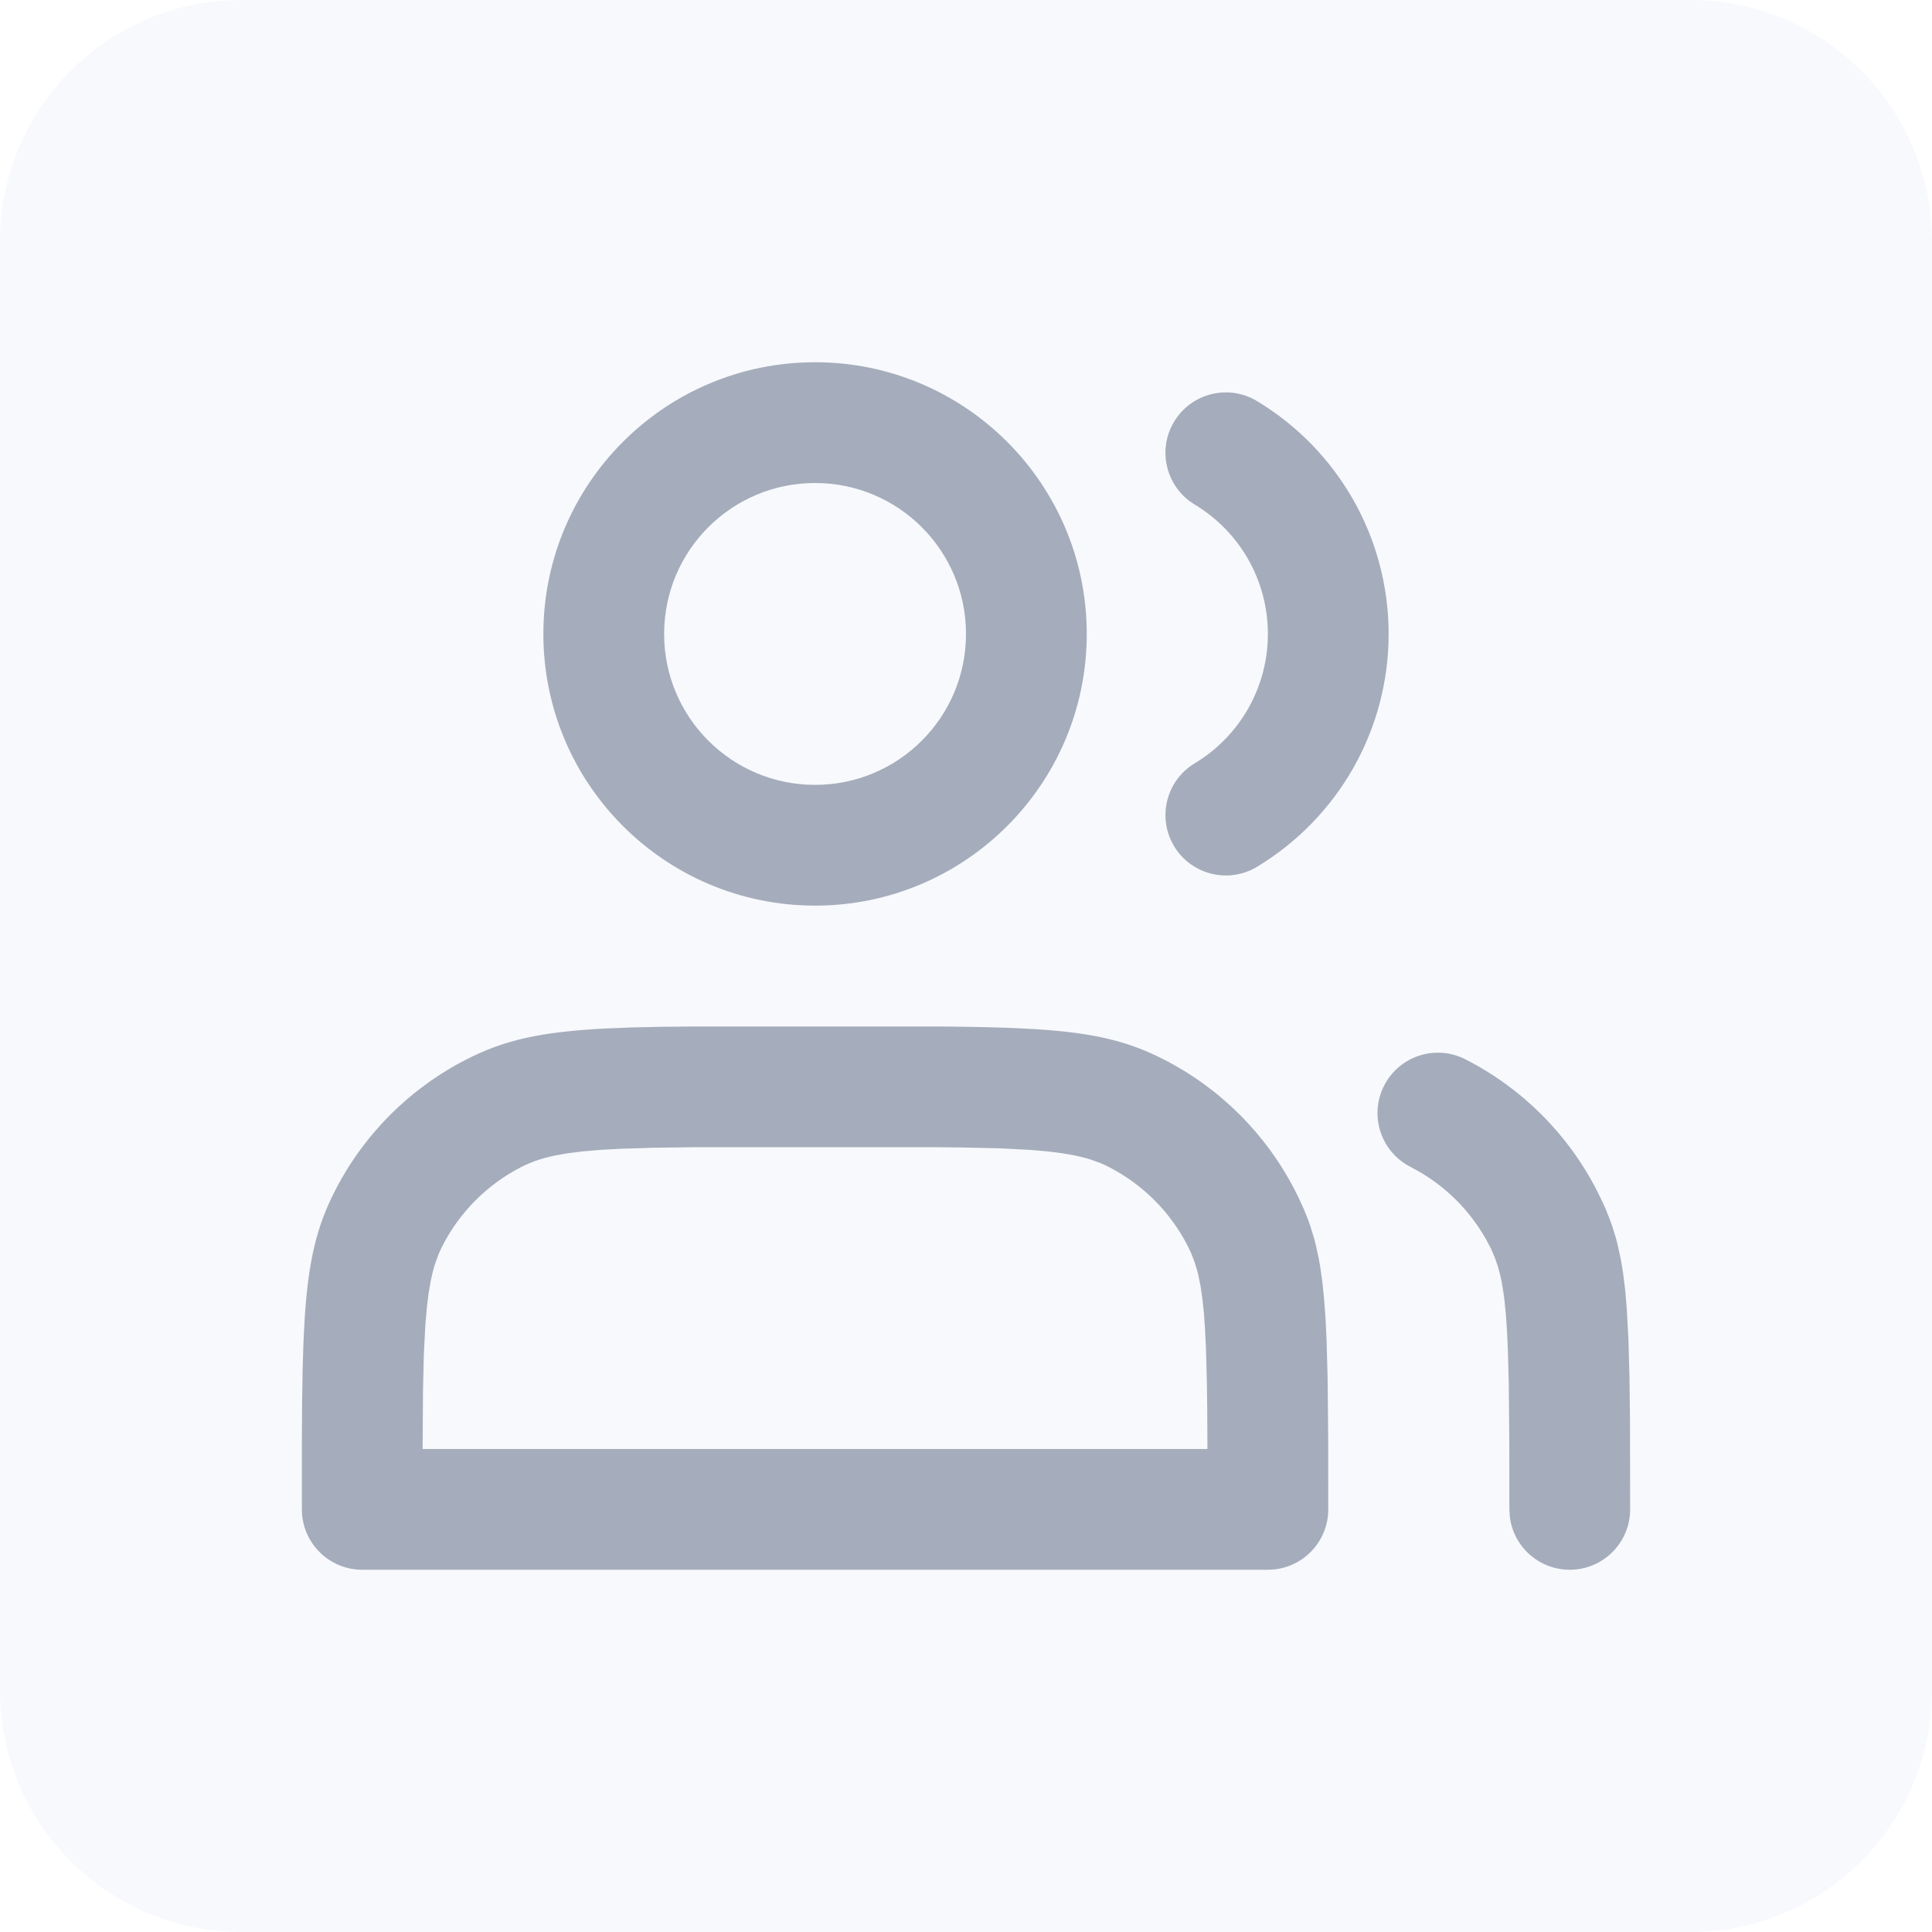
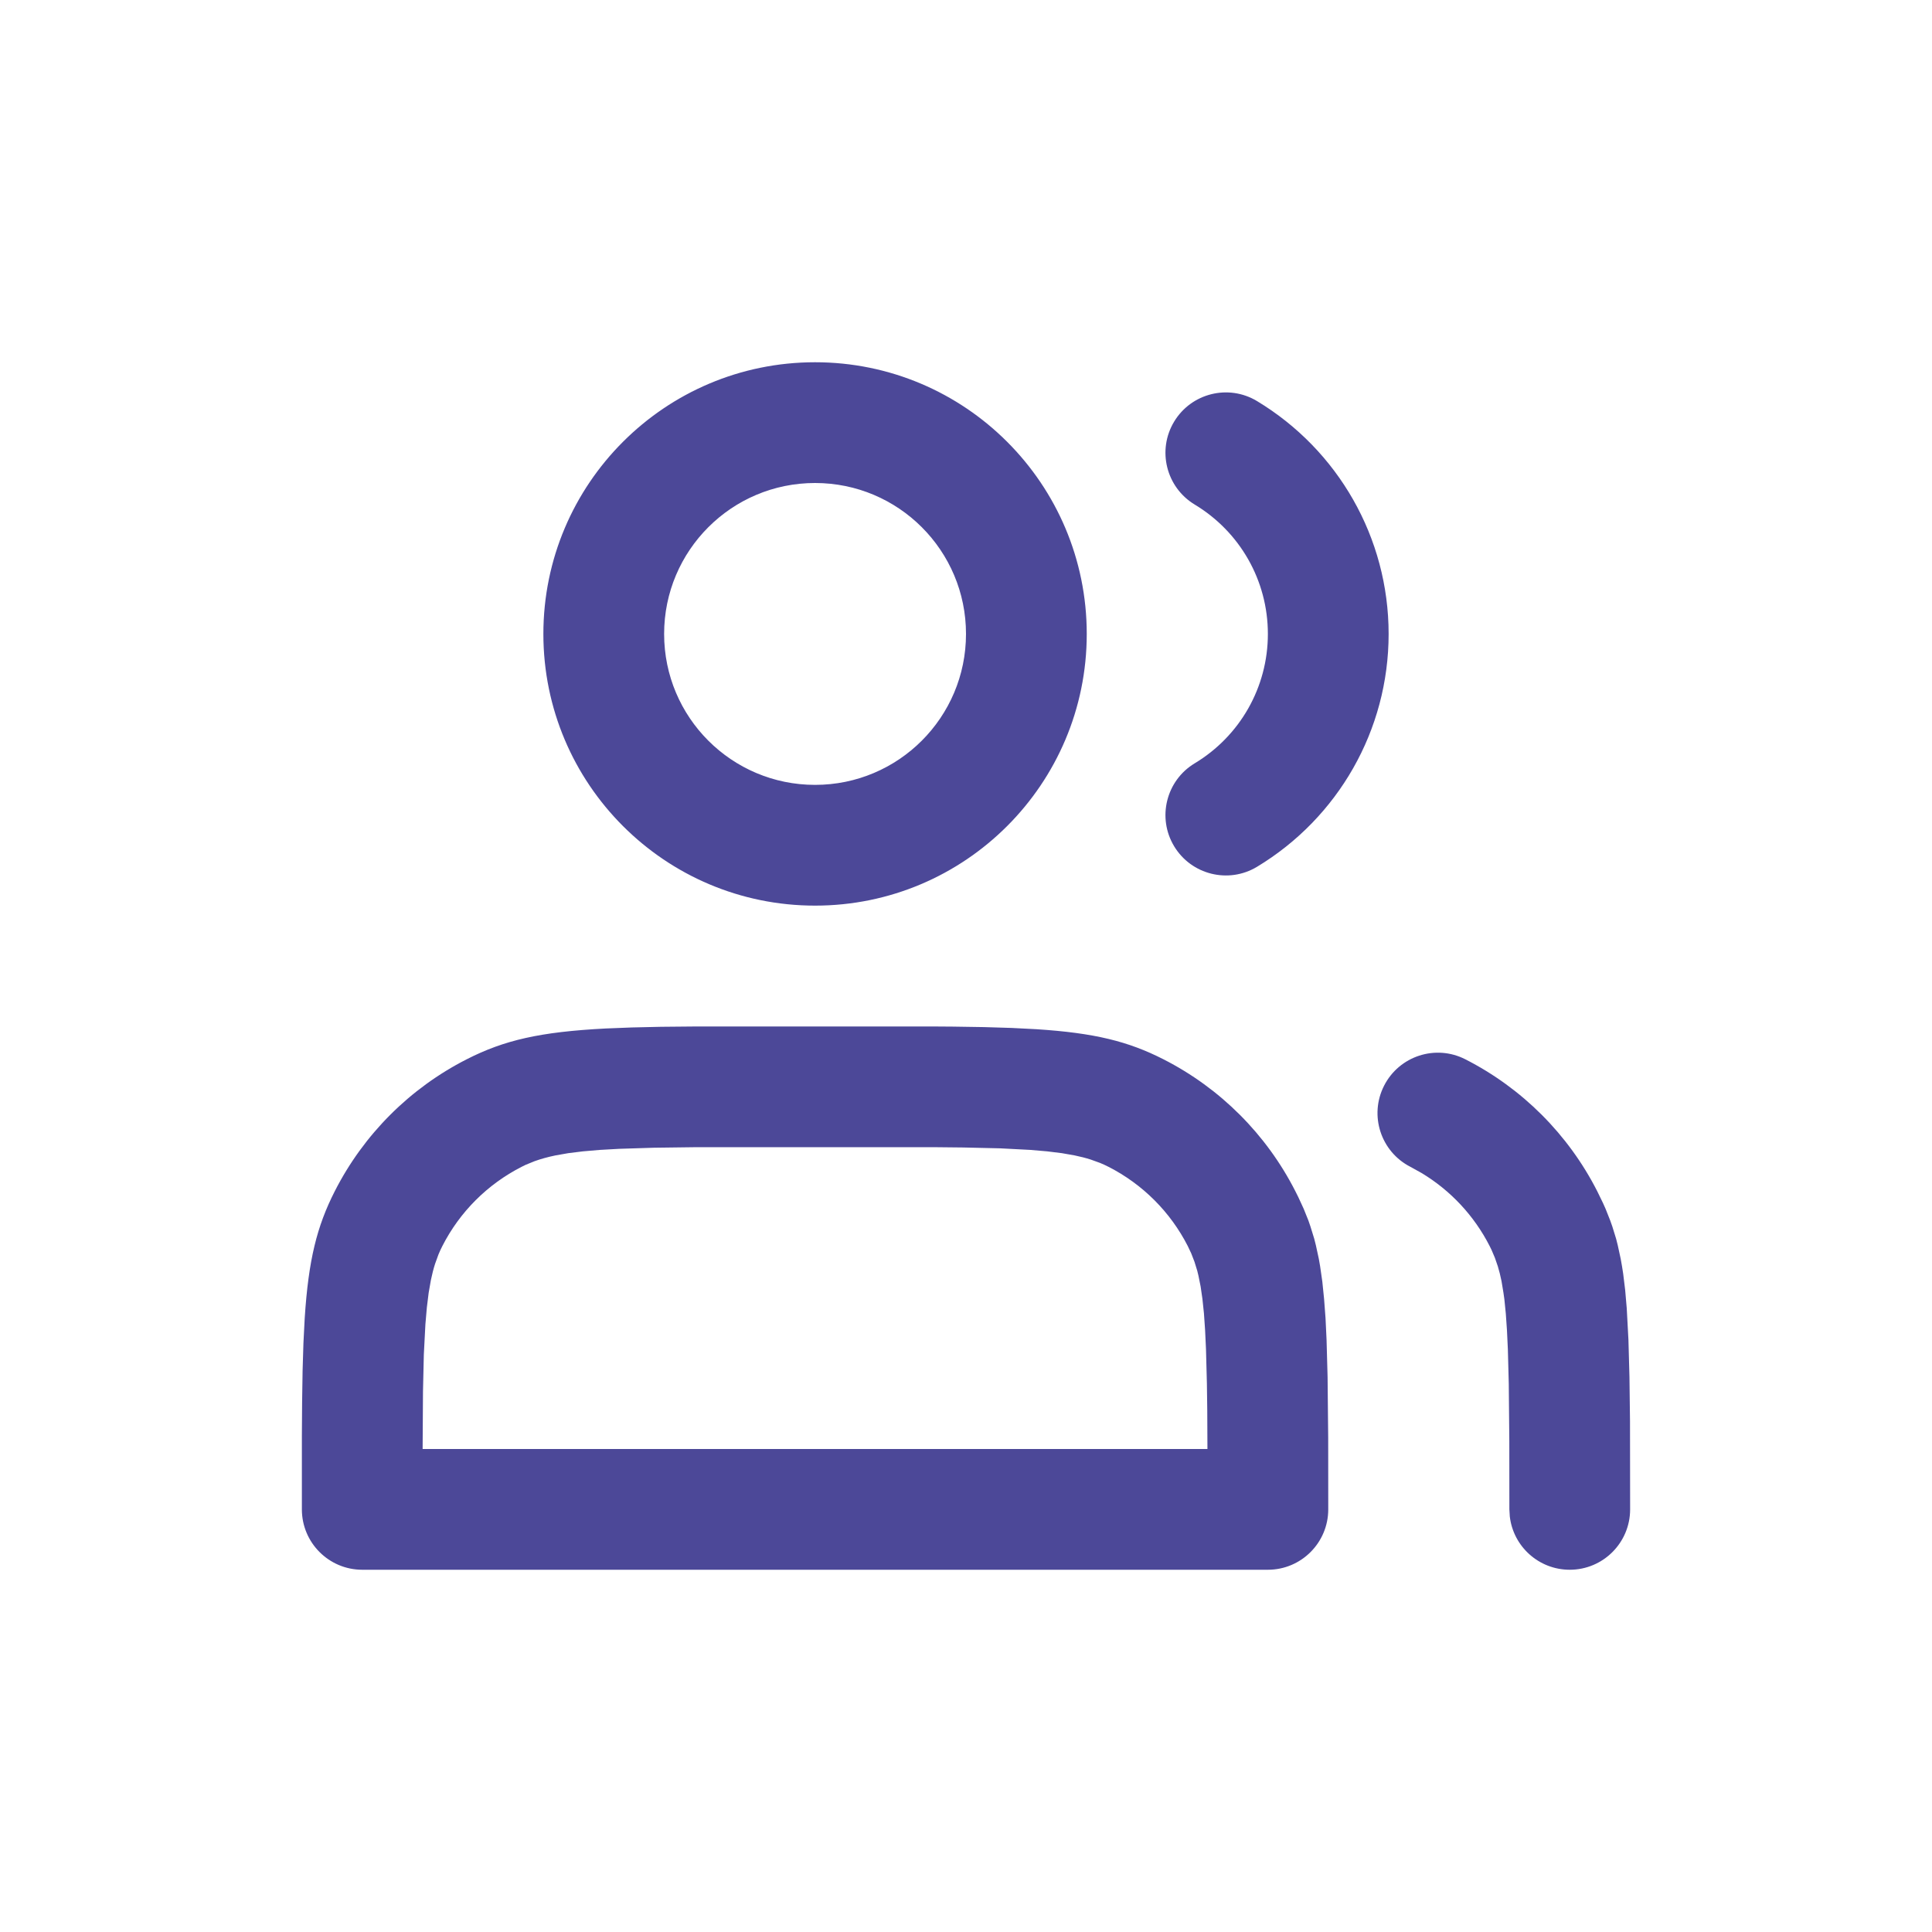
<svg xmlns="http://www.w3.org/2000/svg" width="32" height="32" viewBox="0 0 32 32" fill="none">
-   <rect width="32" height="32" rx="4" fill="#F7F9FC" />
-   <path d="M15.508 17.002C15.604 17.002 15.697 17.003 15.787 17.004L16.3 17.012L16.758 17.026L17.167 17.047C18.131 17.109 18.689 17.249 19.27 17.545C20.211 18.024 20.976 18.789 21.455 19.73L21.504 19.828L21.593 20.021L21.671 20.215C21.683 20.248 21.694 20.281 21.705 20.314L21.768 20.518C21.777 20.553 21.787 20.589 21.795 20.625L21.844 20.851C21.852 20.89 21.859 20.93 21.865 20.971L21.902 21.229L21.931 21.515L21.955 21.834L21.972 22.191L21.989 22.808L21.999 23.811L22 25C22 25.552 21.552 26 21 26H6C5.448 26 5 25.552 5 25L5 23.788L5.004 23.213L5.012 22.7L5.026 22.242L5.047 21.833C5.109 20.869 5.249 20.311 5.545 19.73C6.024 18.789 6.789 18.024 7.73 17.545C8.35 17.229 8.943 17.091 10.032 17.035L10.464 17.018L10.949 17.007L11.492 17.002H15.508ZM24.27 17.545C25.211 18.024 25.976 18.789 26.455 19.73L26.55 19.925C26.564 19.957 26.579 19.989 26.593 20.021L26.67 20.215C26.683 20.248 26.694 20.281 26.705 20.314L26.768 20.518C26.777 20.553 26.787 20.589 26.795 20.625L26.844 20.851C26.859 20.929 26.872 21.011 26.885 21.097L26.918 21.368L26.944 21.67L26.972 22.191L26.989 22.808L26.998 23.539L27 25C27 25.552 26.552 26 26 26C25.487 26 25.064 25.614 25.007 25.117L25 25L24.999 23.873L24.99 22.918L24.975 22.35L24.96 22.033L24.941 21.758L24.917 21.519C24.912 21.483 24.907 21.447 24.902 21.413L24.87 21.22C24.852 21.131 24.832 21.05 24.809 20.975L24.76 20.833L24.704 20.701C24.694 20.68 24.684 20.659 24.673 20.638C24.417 20.136 24.026 19.718 23.546 19.429L23.362 19.327C22.87 19.076 22.674 18.474 22.925 17.982C23.176 17.49 23.778 17.294 24.27 17.545ZM15.473 19.001H11.528L10.831 19.01L10.258 19.028L9.936 19.046L9.656 19.07L9.413 19.1L9.202 19.137C9.071 19.164 8.957 19.196 8.854 19.233L8.707 19.293L8.638 19.327C8.074 19.615 7.615 20.073 7.327 20.638C7.304 20.683 7.282 20.73 7.262 20.779L7.206 20.934C7.18 21.015 7.157 21.104 7.137 21.202L7.1 21.413L7.07 21.656L7.046 21.935L7.02 22.435L7.006 23.048L7 24H19.999L19.996 23.363L19.99 22.915L19.975 22.346L19.96 22.028L19.941 21.753L19.916 21.515L19.886 21.308L19.85 21.129C19.844 21.101 19.837 21.074 19.83 21.047L19.784 20.898L19.731 20.761L19.673 20.638C19.385 20.074 18.926 19.615 18.362 19.327C18.317 19.304 18.27 19.282 18.221 19.262L18.066 19.206C17.985 19.18 17.896 19.157 17.798 19.137L17.587 19.1L17.344 19.07L17.065 19.046L16.565 19.02L15.953 19.006L15.473 19.001ZM13.5 6C15.985 6 18 8.015 18 10.5C18 12.985 15.985 15 13.5 15C11.015 15 9 12.985 9 10.5C9 8.015 11.015 6 13.5 6ZM20.82 6.643C22.161 7.452 23 8.904 23 10.5C23 12.096 22.161 13.548 20.82 14.357C20.347 14.642 19.732 14.489 19.447 14.016C19.162 13.543 19.315 12.928 19.788 12.643C20.535 12.193 21 11.387 21 10.5C21 9.612 20.535 8.807 19.788 8.357C19.315 8.071 19.162 7.457 19.447 6.984C19.732 6.511 20.347 6.358 20.82 6.643ZM13.5 8C12.119 8 11 9.119 11 10.5C11 11.881 12.119 13 13.5 13C14.881 13 16 11.881 16 10.5C16 9.119 14.881 8 13.5 8Z" fill="#A5ACBB" />
+   <path d="M15.508 17.002C15.604 17.002 15.697 17.003 15.787 17.004L16.3 17.012L16.758 17.026L17.167 17.047C18.131 17.109 18.689 17.249 19.27 17.545C20.211 18.024 20.976 18.789 21.455 19.73L21.504 19.828L21.593 20.021L21.671 20.215C21.683 20.248 21.694 20.281 21.705 20.314L21.768 20.518C21.777 20.553 21.787 20.589 21.795 20.625L21.844 20.851C21.852 20.89 21.859 20.93 21.865 20.971L21.902 21.229L21.931 21.515L21.955 21.834L21.972 22.191L21.989 22.808L21.999 23.811L22 25C22 25.552 21.552 26 21 26H6C5.448 26 5 25.552 5 25L5 23.788L5.004 23.213L5.012 22.7L5.026 22.242L5.047 21.833C5.109 20.869 5.249 20.311 5.545 19.73C6.024 18.789 6.789 18.024 7.73 17.545C8.35 17.229 8.943 17.091 10.032 17.035L10.464 17.018L10.949 17.007L11.492 17.002H15.508ZM24.27 17.545C25.211 18.024 25.976 18.789 26.455 19.73L26.55 19.925C26.564 19.957 26.579 19.989 26.593 20.021L26.67 20.215C26.683 20.248 26.694 20.281 26.705 20.314L26.768 20.518C26.777 20.553 26.787 20.589 26.795 20.625L26.844 20.851C26.859 20.929 26.872 21.011 26.885 21.097L26.918 21.368L26.944 21.67L26.972 22.191L26.989 22.808L26.998 23.539L27 25C27 25.552 26.552 26 26 26C25.487 26 25.064 25.614 25.007 25.117L25 25L24.999 23.873L24.99 22.918L24.975 22.35L24.96 22.033L24.941 21.758L24.917 21.519C24.912 21.483 24.907 21.447 24.902 21.413L24.87 21.22C24.852 21.131 24.832 21.05 24.809 20.975L24.76 20.833L24.704 20.701C24.694 20.68 24.684 20.659 24.673 20.638C24.417 20.136 24.026 19.718 23.546 19.429L23.362 19.327C22.87 19.076 22.674 18.474 22.925 17.982C23.176 17.49 23.778 17.294 24.27 17.545ZM15.473 19.001H11.528L10.831 19.01L10.258 19.028L9.936 19.046L9.656 19.07L9.413 19.1L9.202 19.137C9.071 19.164 8.957 19.196 8.854 19.233L8.707 19.293L8.638 19.327C8.074 19.615 7.615 20.073 7.327 20.638C7.304 20.683 7.282 20.73 7.262 20.779L7.206 20.934C7.18 21.015 7.157 21.104 7.137 21.202L7.1 21.413L7.07 21.656L7.046 21.935L7.02 22.435L7.006 23.048L7 24H19.999L19.996 23.363L19.99 22.915L19.975 22.346L19.96 22.028L19.941 21.753L19.916 21.515L19.886 21.308L19.85 21.129C19.844 21.101 19.837 21.074 19.83 21.047L19.784 20.898L19.731 20.761L19.673 20.638C19.385 20.074 18.926 19.615 18.362 19.327C18.317 19.304 18.27 19.282 18.221 19.262L18.066 19.206C17.985 19.18 17.896 19.157 17.798 19.137L17.587 19.1L17.344 19.07L17.065 19.046L16.565 19.02L15.953 19.006L15.473 19.001ZM13.5 6C15.985 6 18 8.015 18 10.5C18 12.985 15.985 15 13.5 15C11.015 15 9 12.985 9 10.5C9 8.015 11.015 6 13.5 6ZM20.82 6.643C22.161 7.452 23 8.904 23 10.5C23 12.096 22.161 13.548 20.82 14.357C20.347 14.642 19.732 14.489 19.447 14.016C19.162 13.543 19.315 12.928 19.788 12.643C20.535 12.193 21 11.387 21 10.5C21 9.612 20.535 8.807 19.788 8.357C19.315 8.071 19.162 7.457 19.447 6.984C19.732 6.511 20.347 6.358 20.82 6.643ZM13.5 8C12.119 8 11 9.119 11 10.5C11 11.881 12.119 13 13.5 13C14.881 13 16 11.881 16 10.5C16 9.119 14.881 8 13.5 8Z" fill="#4C4898" />
</svg>
